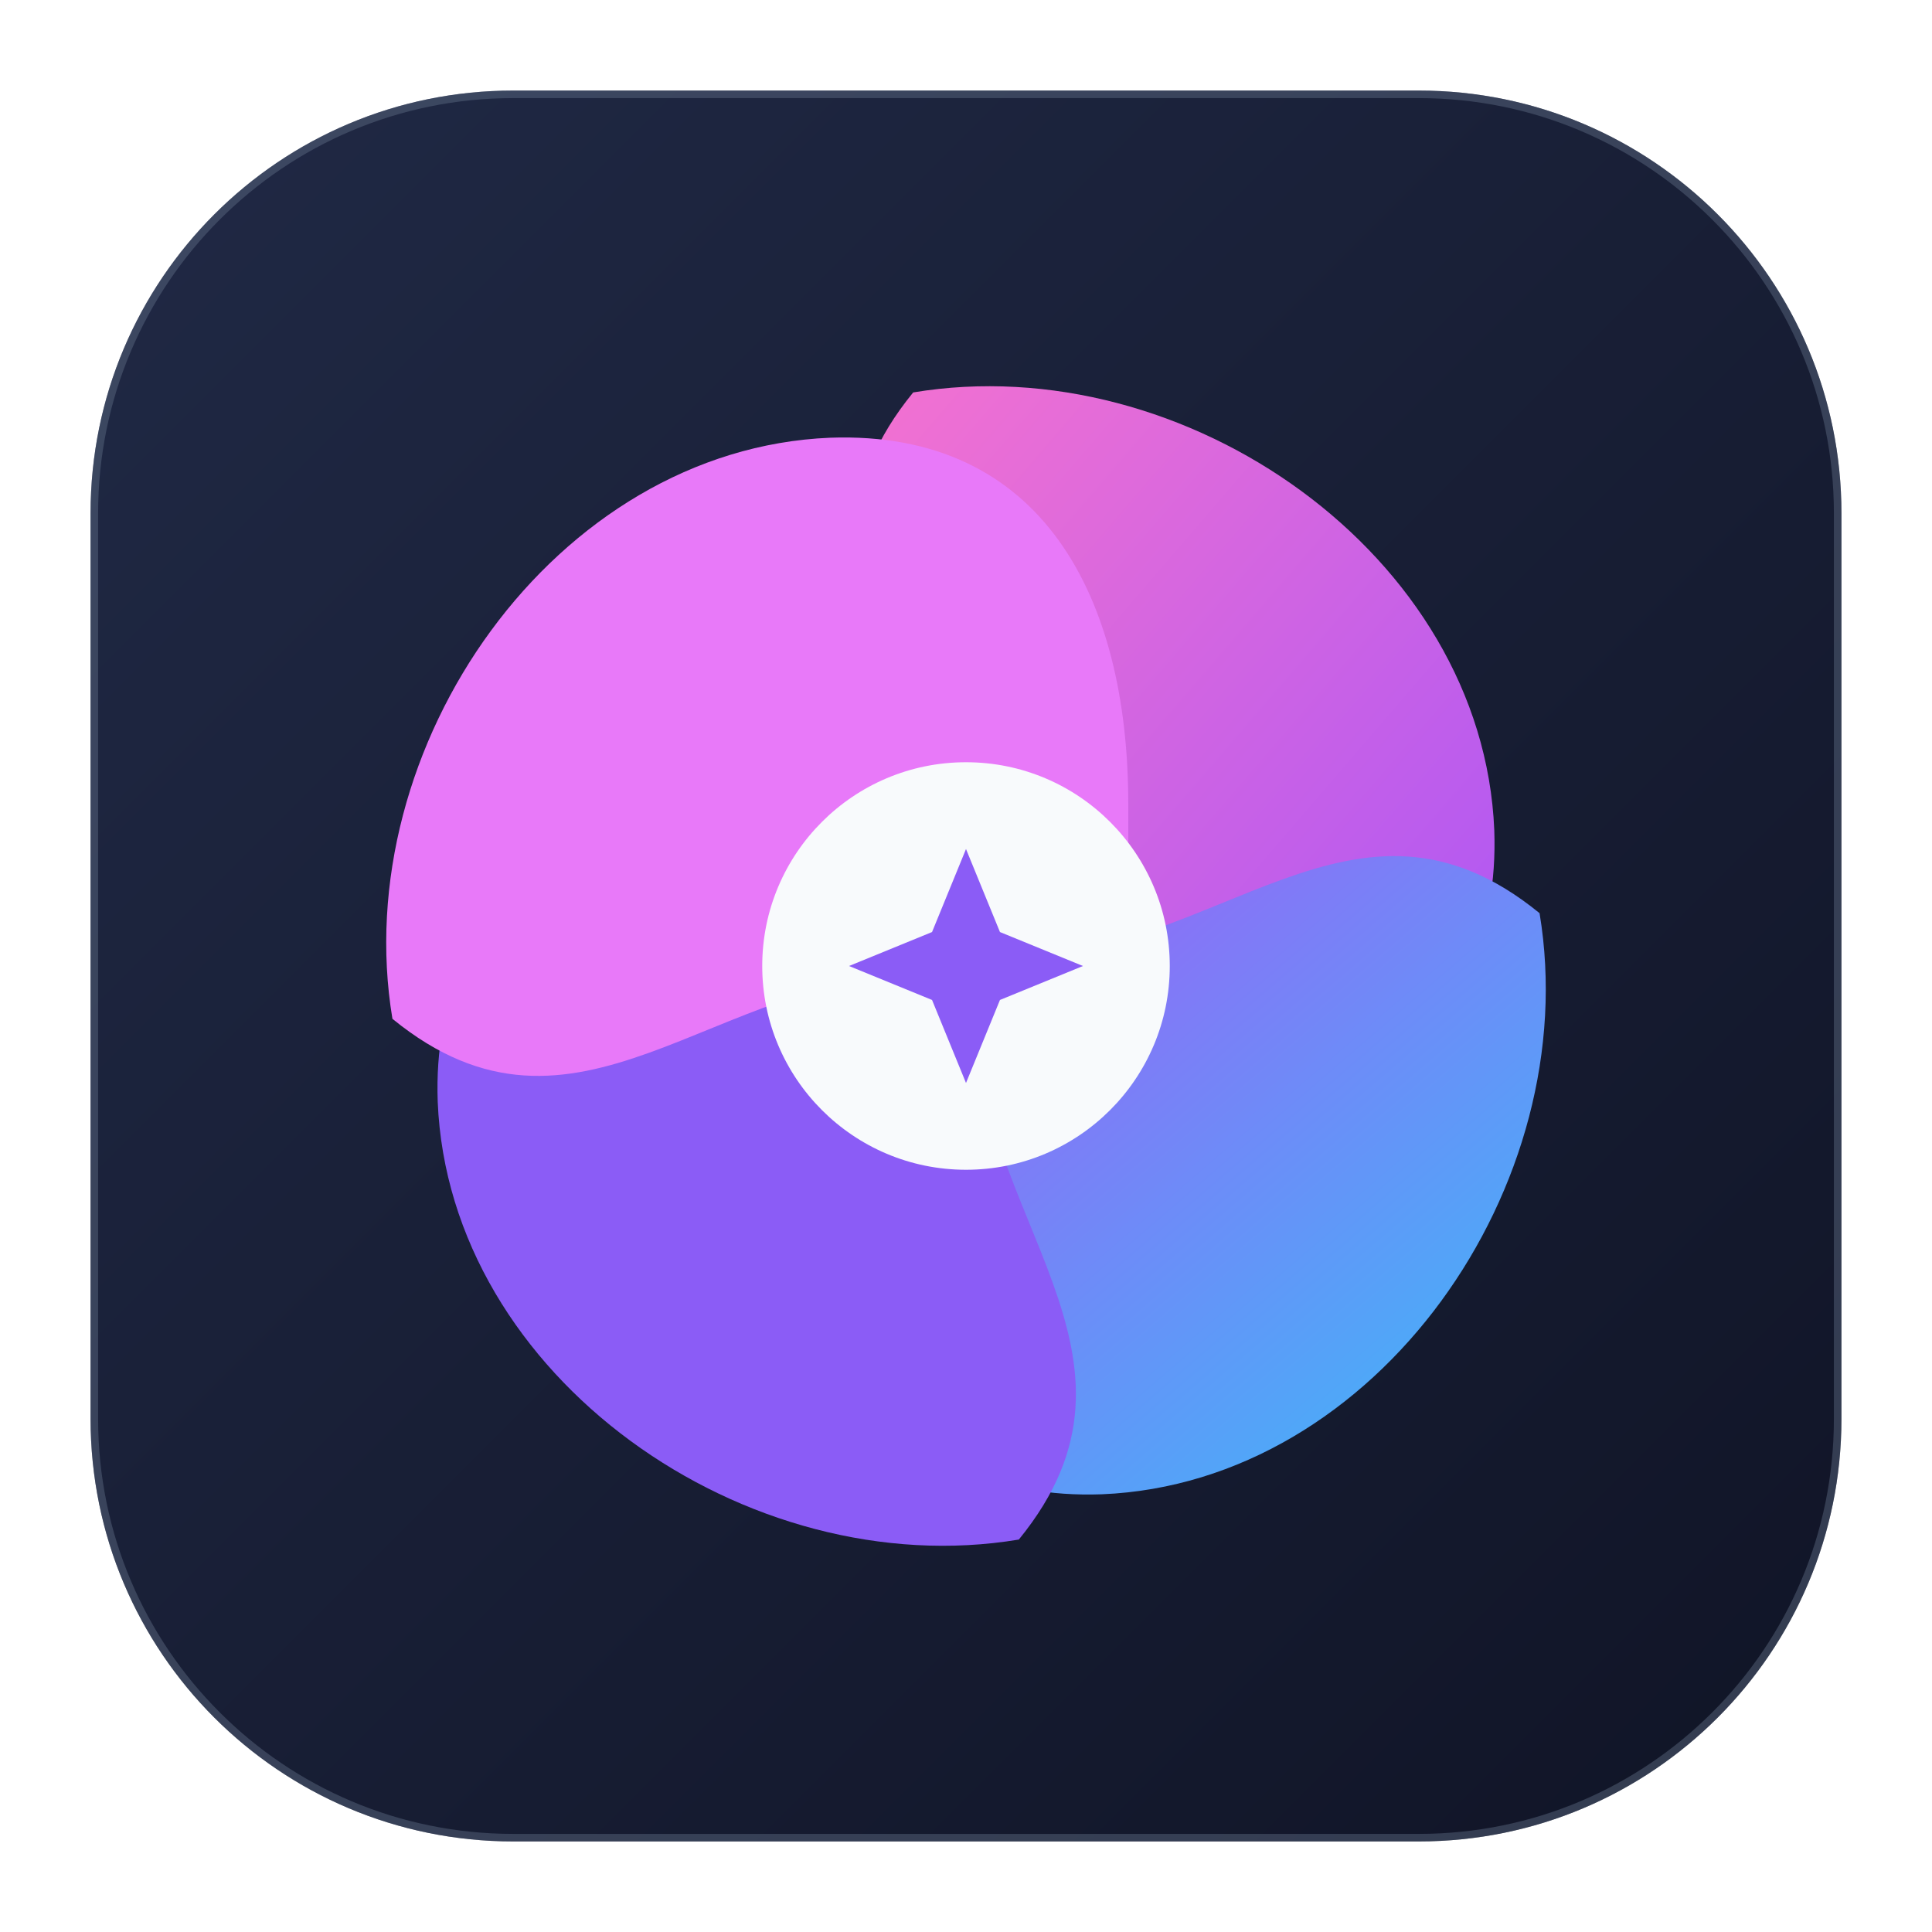
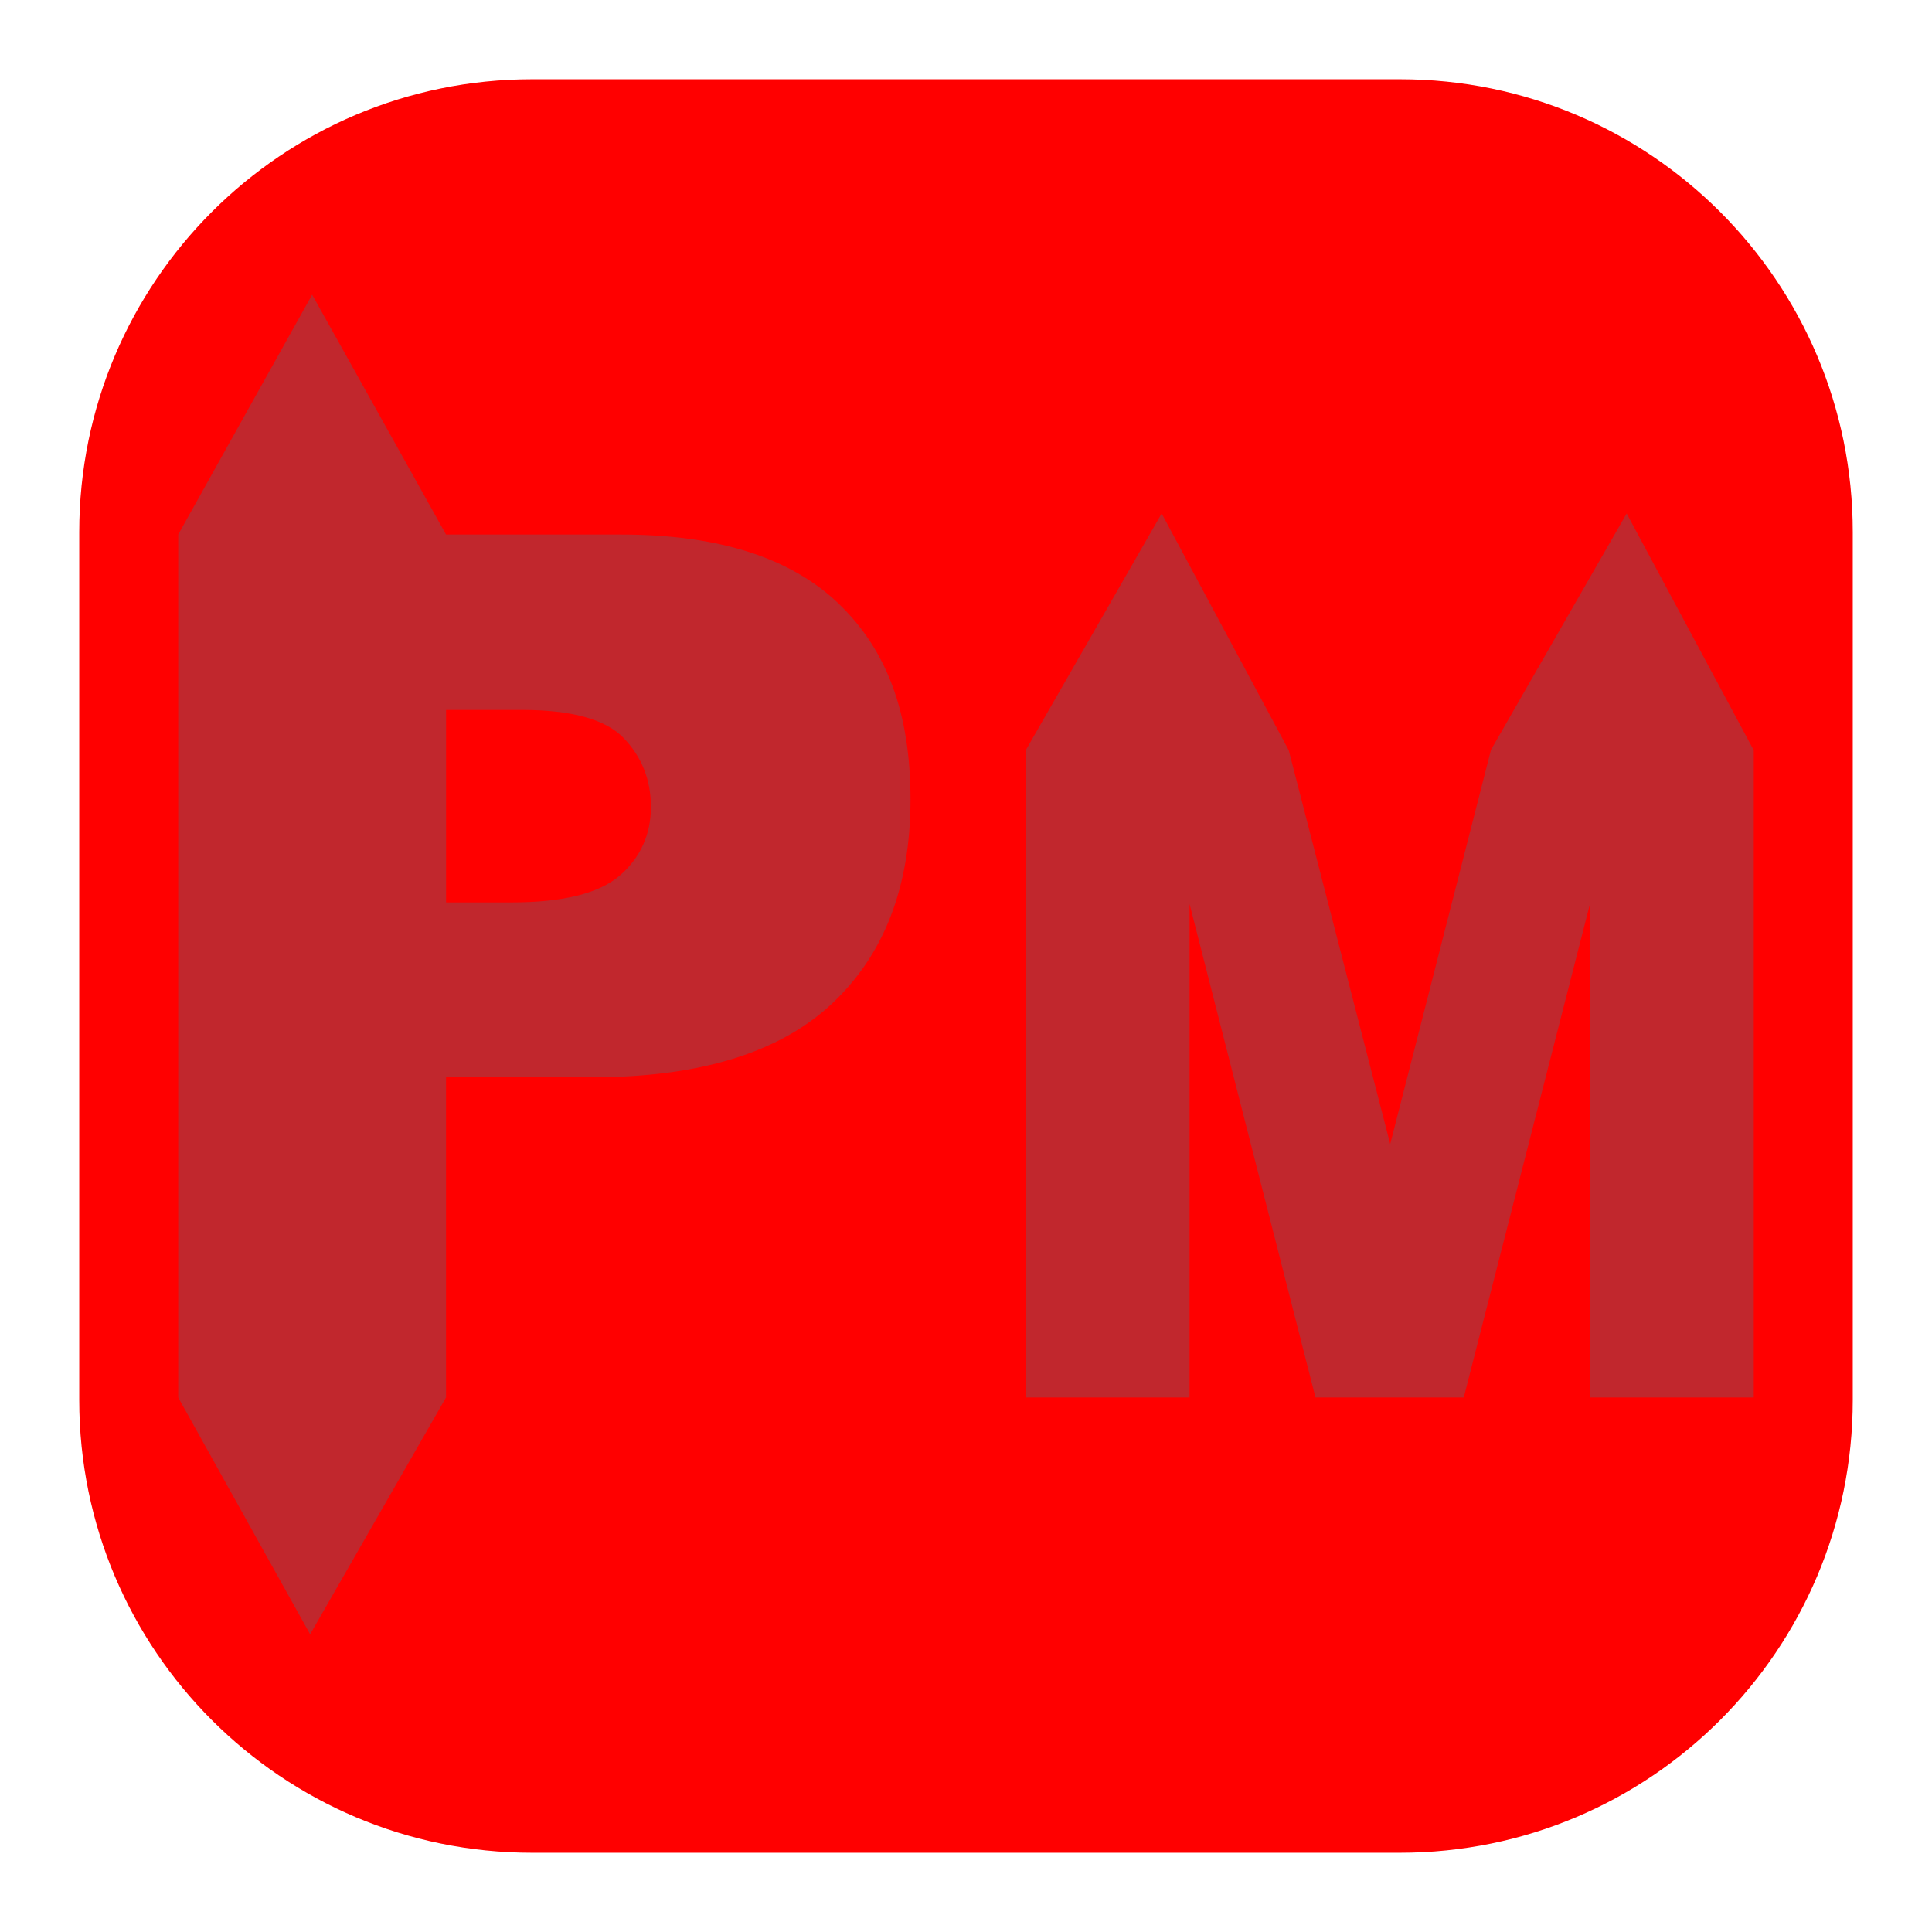
- <svg xmlns="http://www.w3.org/2000/svg" viewBox="0 0 512 512" role="img" aria-labelledby="title">
-   <defs>
-     <linearGradient id="bg" x1="0" y1="0" x2="1" y2="1">
-       <stop offset="0" stop-color="#202945" />
-       <stop offset="1" stop-color="#101426" />
-     </linearGradient>
-     <linearGradient id="pink" x1="0" y1="0" x2="1" y2="1">
-       <stop offset="0" stop-color="#F472D0" />
-       <stop offset="1" stop-color="#A855F7" />
-     </linearGradient>
-     <linearGradient id="blue" x1="0" y1="0" x2="1" y2="1">
-       <stop offset="0" stop-color="#A855F7" />
-       <stop offset="1" stop-color="#38BDF8" />
-     </linearGradient>
-   </defs>
-   <rect x="24" y="24" width="464" height="464" rx="112" fill="url(#bg)" />
-   <rect x="25" y="25" width="462" height="462" rx="111" fill="none" stroke="#64748B" stroke-opacity=".42" stroke-width="2" />
-   <g transform="translate(256 256)">
-     <path d="M-14-152 C58-164 137-109 140-36 C142 20 98 43 43 43 L-2 43 L-2-10 C-2-67-54-103-14-152Z" fill="url(#pink)" />
-     <path d="M152-14 C164 58 109 137 36 140 C-20 142-43 98-43 43 L-43-2 L10-2 C67-2 103-54 152-14Z" fill="url(#blue)" />
-     <path d="M14 152 C-58 164-137 109-140 36 C-142-20-98-43-43-43 L2-43 L2 10 C2 67 54 103 14 152Z" fill="#8B5CF6" />
-     <path d="M-152 14 C-164-58-109-137-36-140 C20-142 43-98 43-43 L43 2 L-10 2 C-67 2-103 54-152 14Z" fill="#E879F9" />
-     <circle r="54" fill="#F8FAFC" />
-     <path d="M0-31 L9-9 L31 0 L9 9 L0 31 L-9 9 L-31 0 L-9-9Z" fill="#8B5CF6" />
-   </g>
+ <svg xmlns="http://www.w3.org/2000/svg" id="Capa_2" data-name="Capa 2" viewBox="0 0 512 512">
+   <rect x="21" y="21" width="470" height="470" rx="120" ry="120" style="fill: red;" />
+   <polygon points="431.08 136.07 395.06 198.83 395.1 198.83 368.42 303.19 341.53 198.83 307.85 136.07 271.83 198.83 271.83 370.35 315.24 370.35 315.24 239.54 348.62 370.35 387.91 370.35 421.36 239.54 421.36 370.35 464.76 370.35 464.76 198.83 431.08 136.07" style="fill: #c1272d;" />
+   <path d="M222.19,159.91c-12.74-12.17-31.9-18.25-57.49-18.25h-46.49l-35.49-63.57-35.49,63.57v228.69l34.96,62.76,36.01-62.76v-84.86h38.69c28.49,0,49.69-6.5,63.57-19.5,13.88-13,20.83-31.04,20.83-54.13s-6.37-39.78-19.11-51.95ZM164.23,232.05c-5.51,4.73-15.08,7.1-28.7,7.1h-17.32v-51.01h20.12c13.21,0,22.2,2.5,26.99,7.49,4.78,4.99,7.18,11.08,7.18,18.25s-2.76,13.44-8.27,18.17Z" style="fill: #c1272d;" />
</svg>
